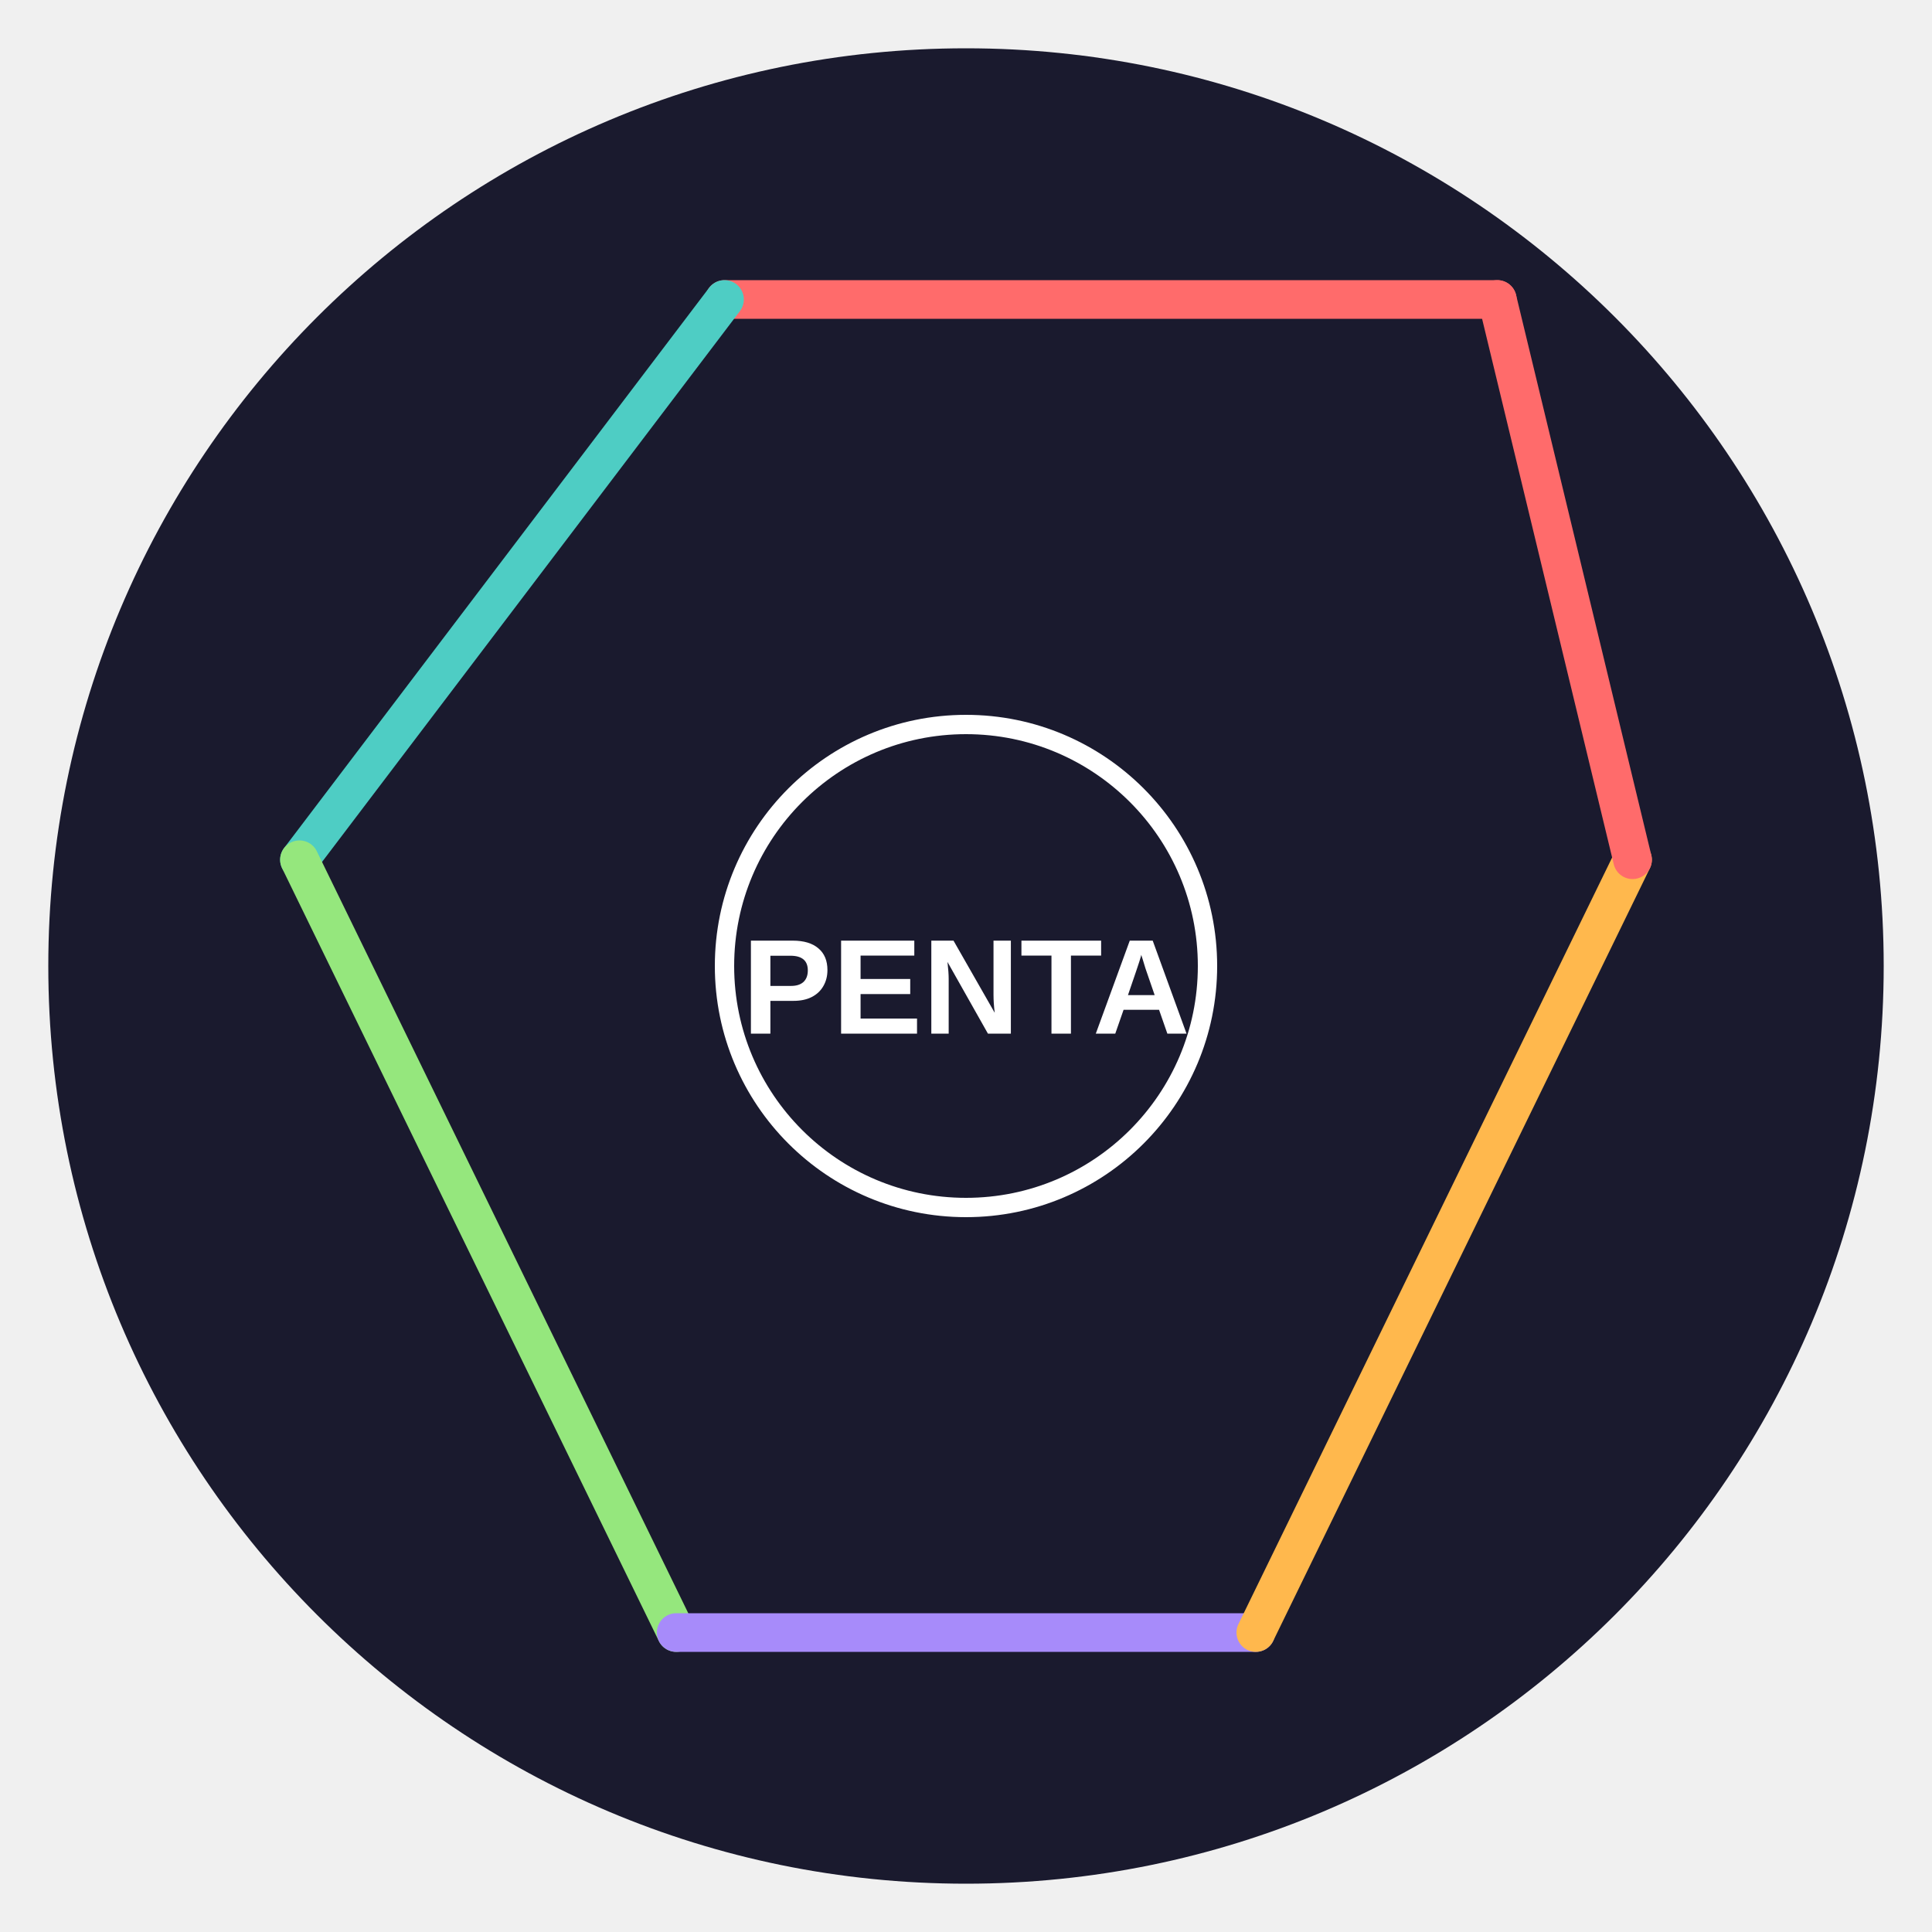
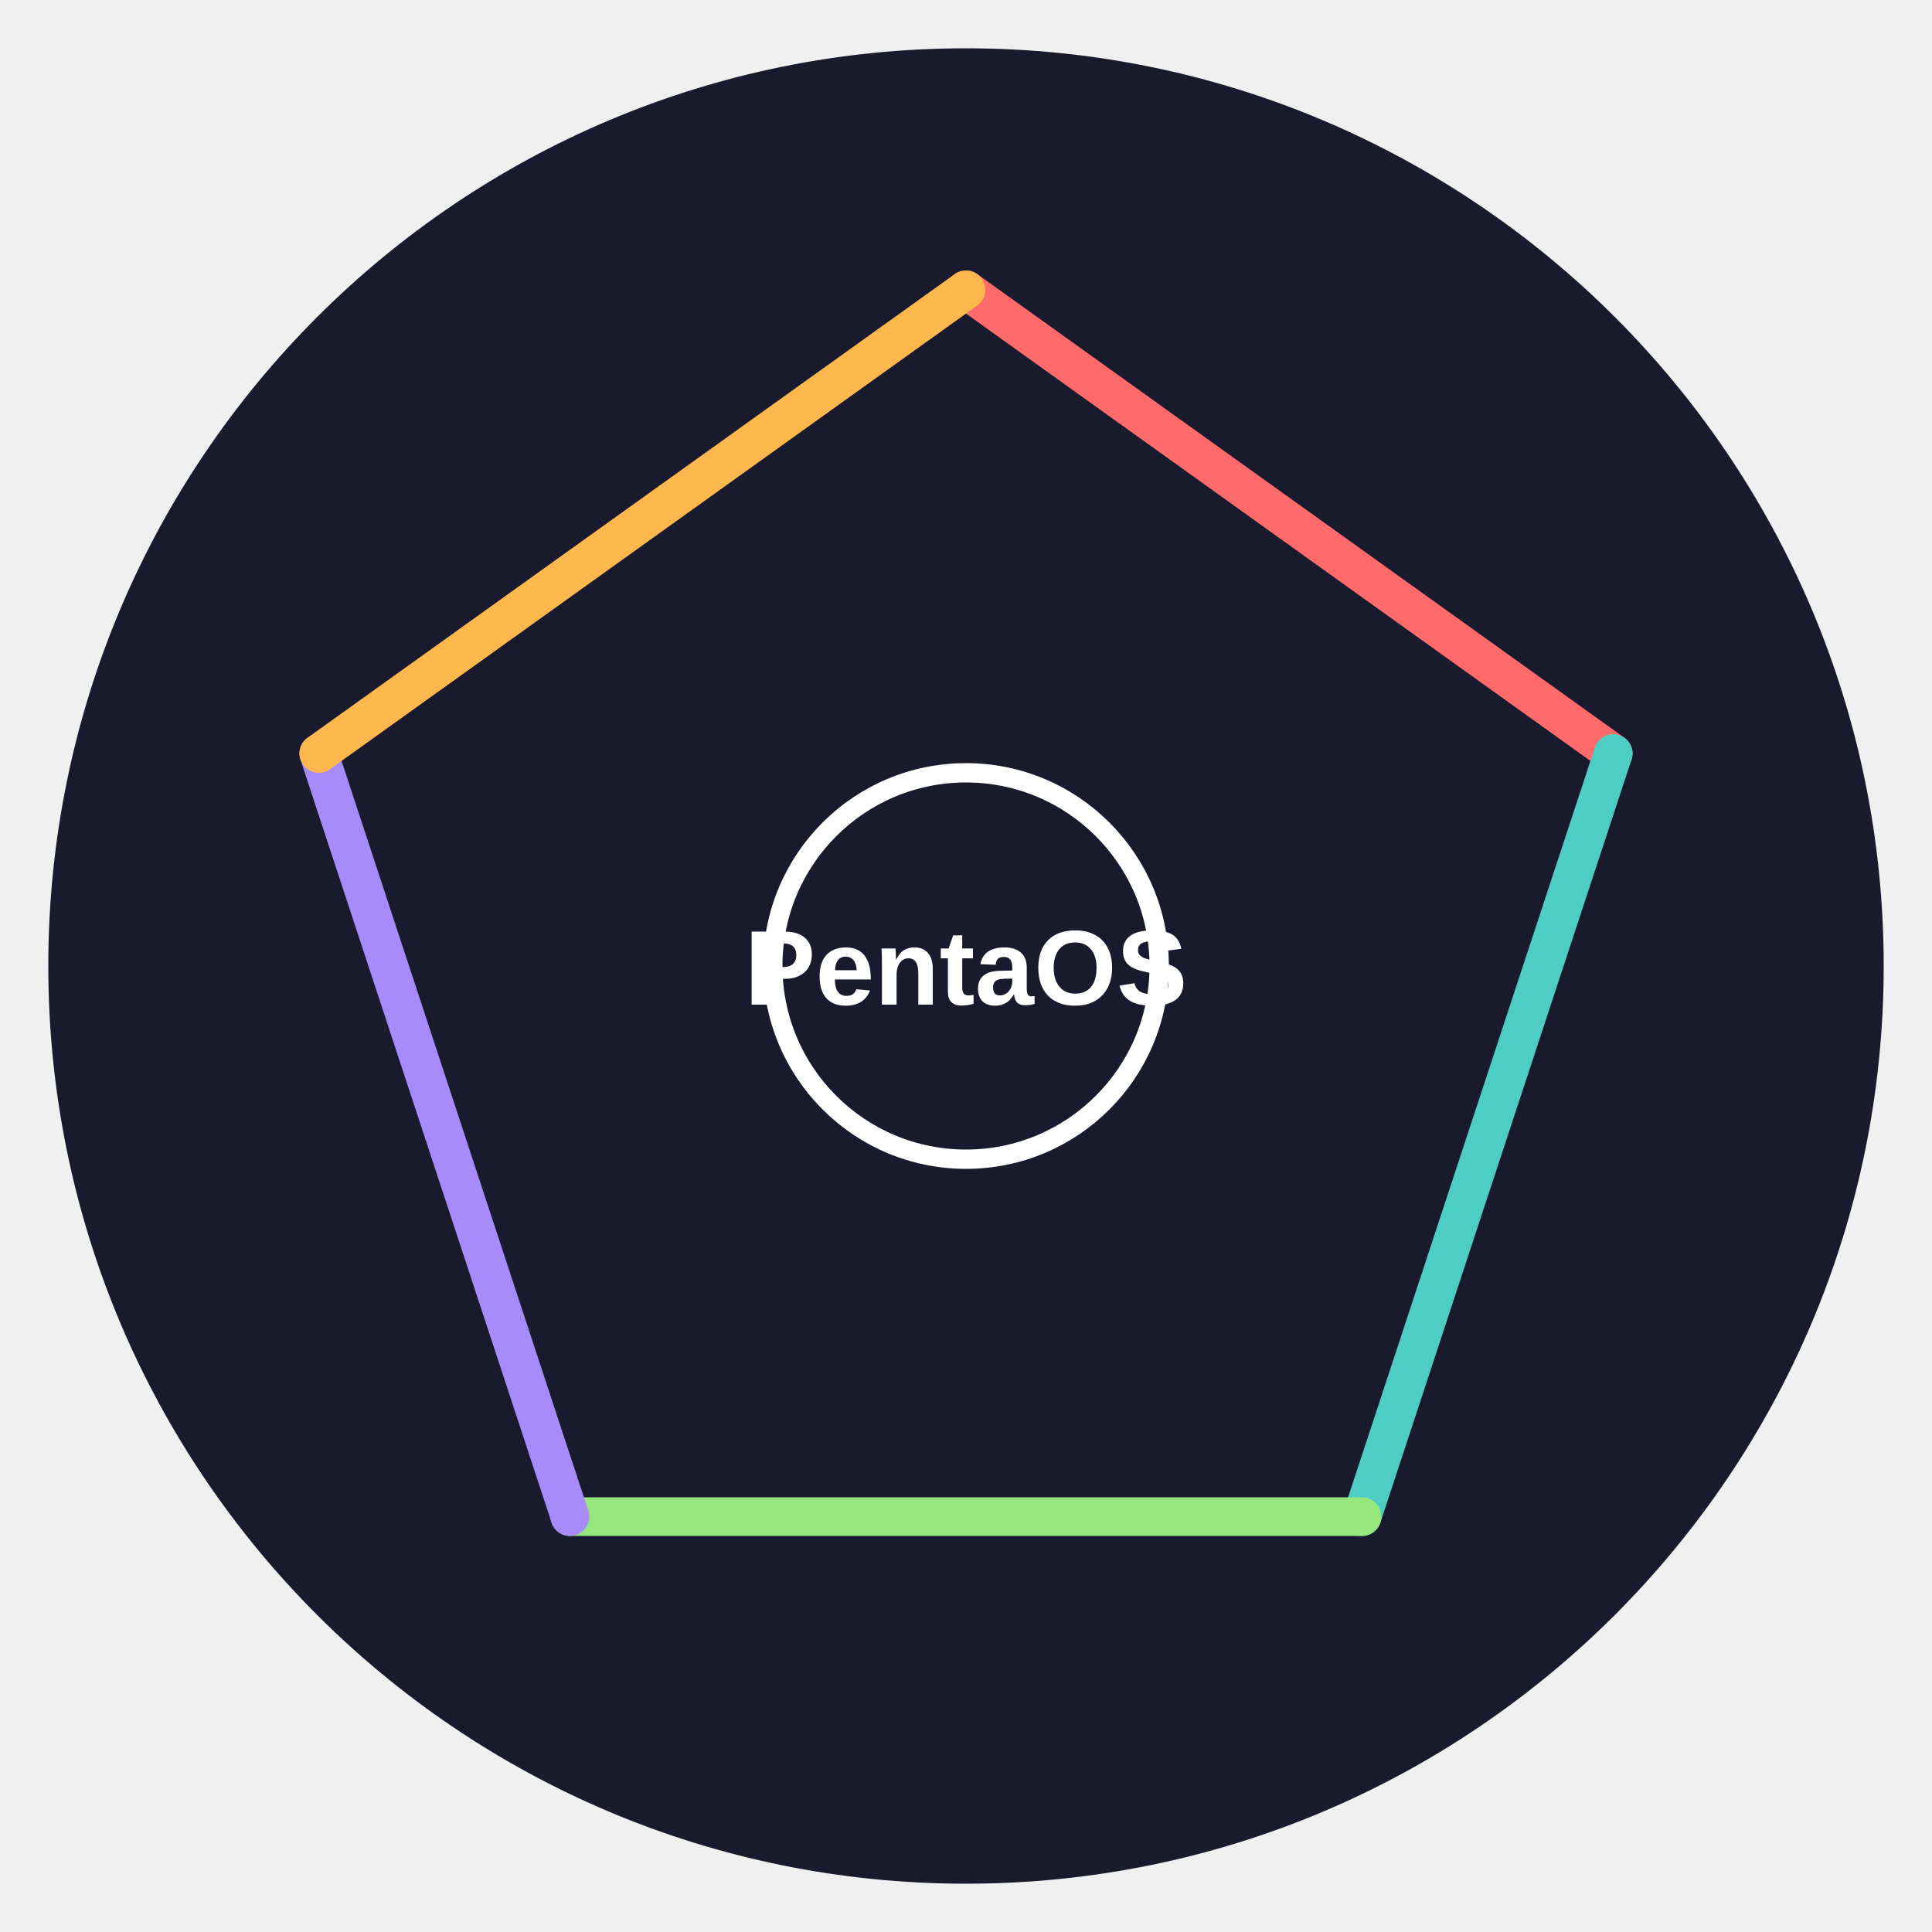
<svg xmlns="http://www.w3.org/2000/svg" viewBox="0 0 200 200">
  <defs>
    <style>
      .pentagon-line { fill: none; stroke-linecap: round; stroke-linejoin: round; }
-       .text-label { font-family: Arial, sans-serif; font-size: 14px; font-weight: bold; fill: white; text-anchor: middle; }
+       .text-label { font-family: Arial, sans-serif; font-size: 11px; font-weight: bold; fill: white; text-anchor: middle; }
    </style>
  </defs>
  <circle cx="100" cy="100" r="95" fill="#1a1a2e" />
-   <line x1="155" y1="31" x2="75" y2="31" class="pentagon-line" stroke="#FF6B6B" stroke-width="4" />
-   <line x1="75" y1="31" x2="31" y2="89" class="pentagon-line" stroke="#4ECDC4" stroke-width="4" />
-   <line x1="31" y1="89" x2="70" y2="169" class="pentagon-line" stroke="#95E77D" stroke-width="4" />
-   <line x1="70" y1="169" x2="130" y2="169" class="pentagon-line" stroke="#A78BFA" stroke-width="4" />
-   <line x1="130" y1="169" x2="169" y2="89" class="pentagon-line" stroke="#FFB84D" stroke-width="4" />
-   <line x1="169" y1="89" x2="155" y2="31" class="pentagon-line" stroke="#FF6B6B" stroke-width="4" />
-   <circle cx="100" cy="100" r="25" fill="none" stroke="white" stroke-width="2" />
-   <text x="100" y="107" class="text-label" font-size="10">PENTA</text>
+   <line x1="100" y1="30" x2="167" y2="78" class="pentagon-line" stroke="#FF6B6B" stroke-width="4" />
+   <line x1="167" y1="78" x2="141" y2="157" class="pentagon-line" stroke="#4ECDC4" stroke-width="4" />
+   <line x1="141" y1="157" x2="59" y2="157" class="pentagon-line" stroke="#95E77D" stroke-width="4" />
+   <line x1="59" y1="157" x2="33" y2="78" class="pentagon-line" stroke="#A78BFA" stroke-width="4" />
+   <line x1="33" y1="78" x2="100" y2="30" class="pentagon-line" stroke="#FFB84D" stroke-width="4" />
+   <circle cx="100" cy="100" r="20" fill="none" stroke="white" stroke-width="2" />
+   <text x="100" y="104" class="text-label" font-size="9">PentaOS</text>
</svg>
